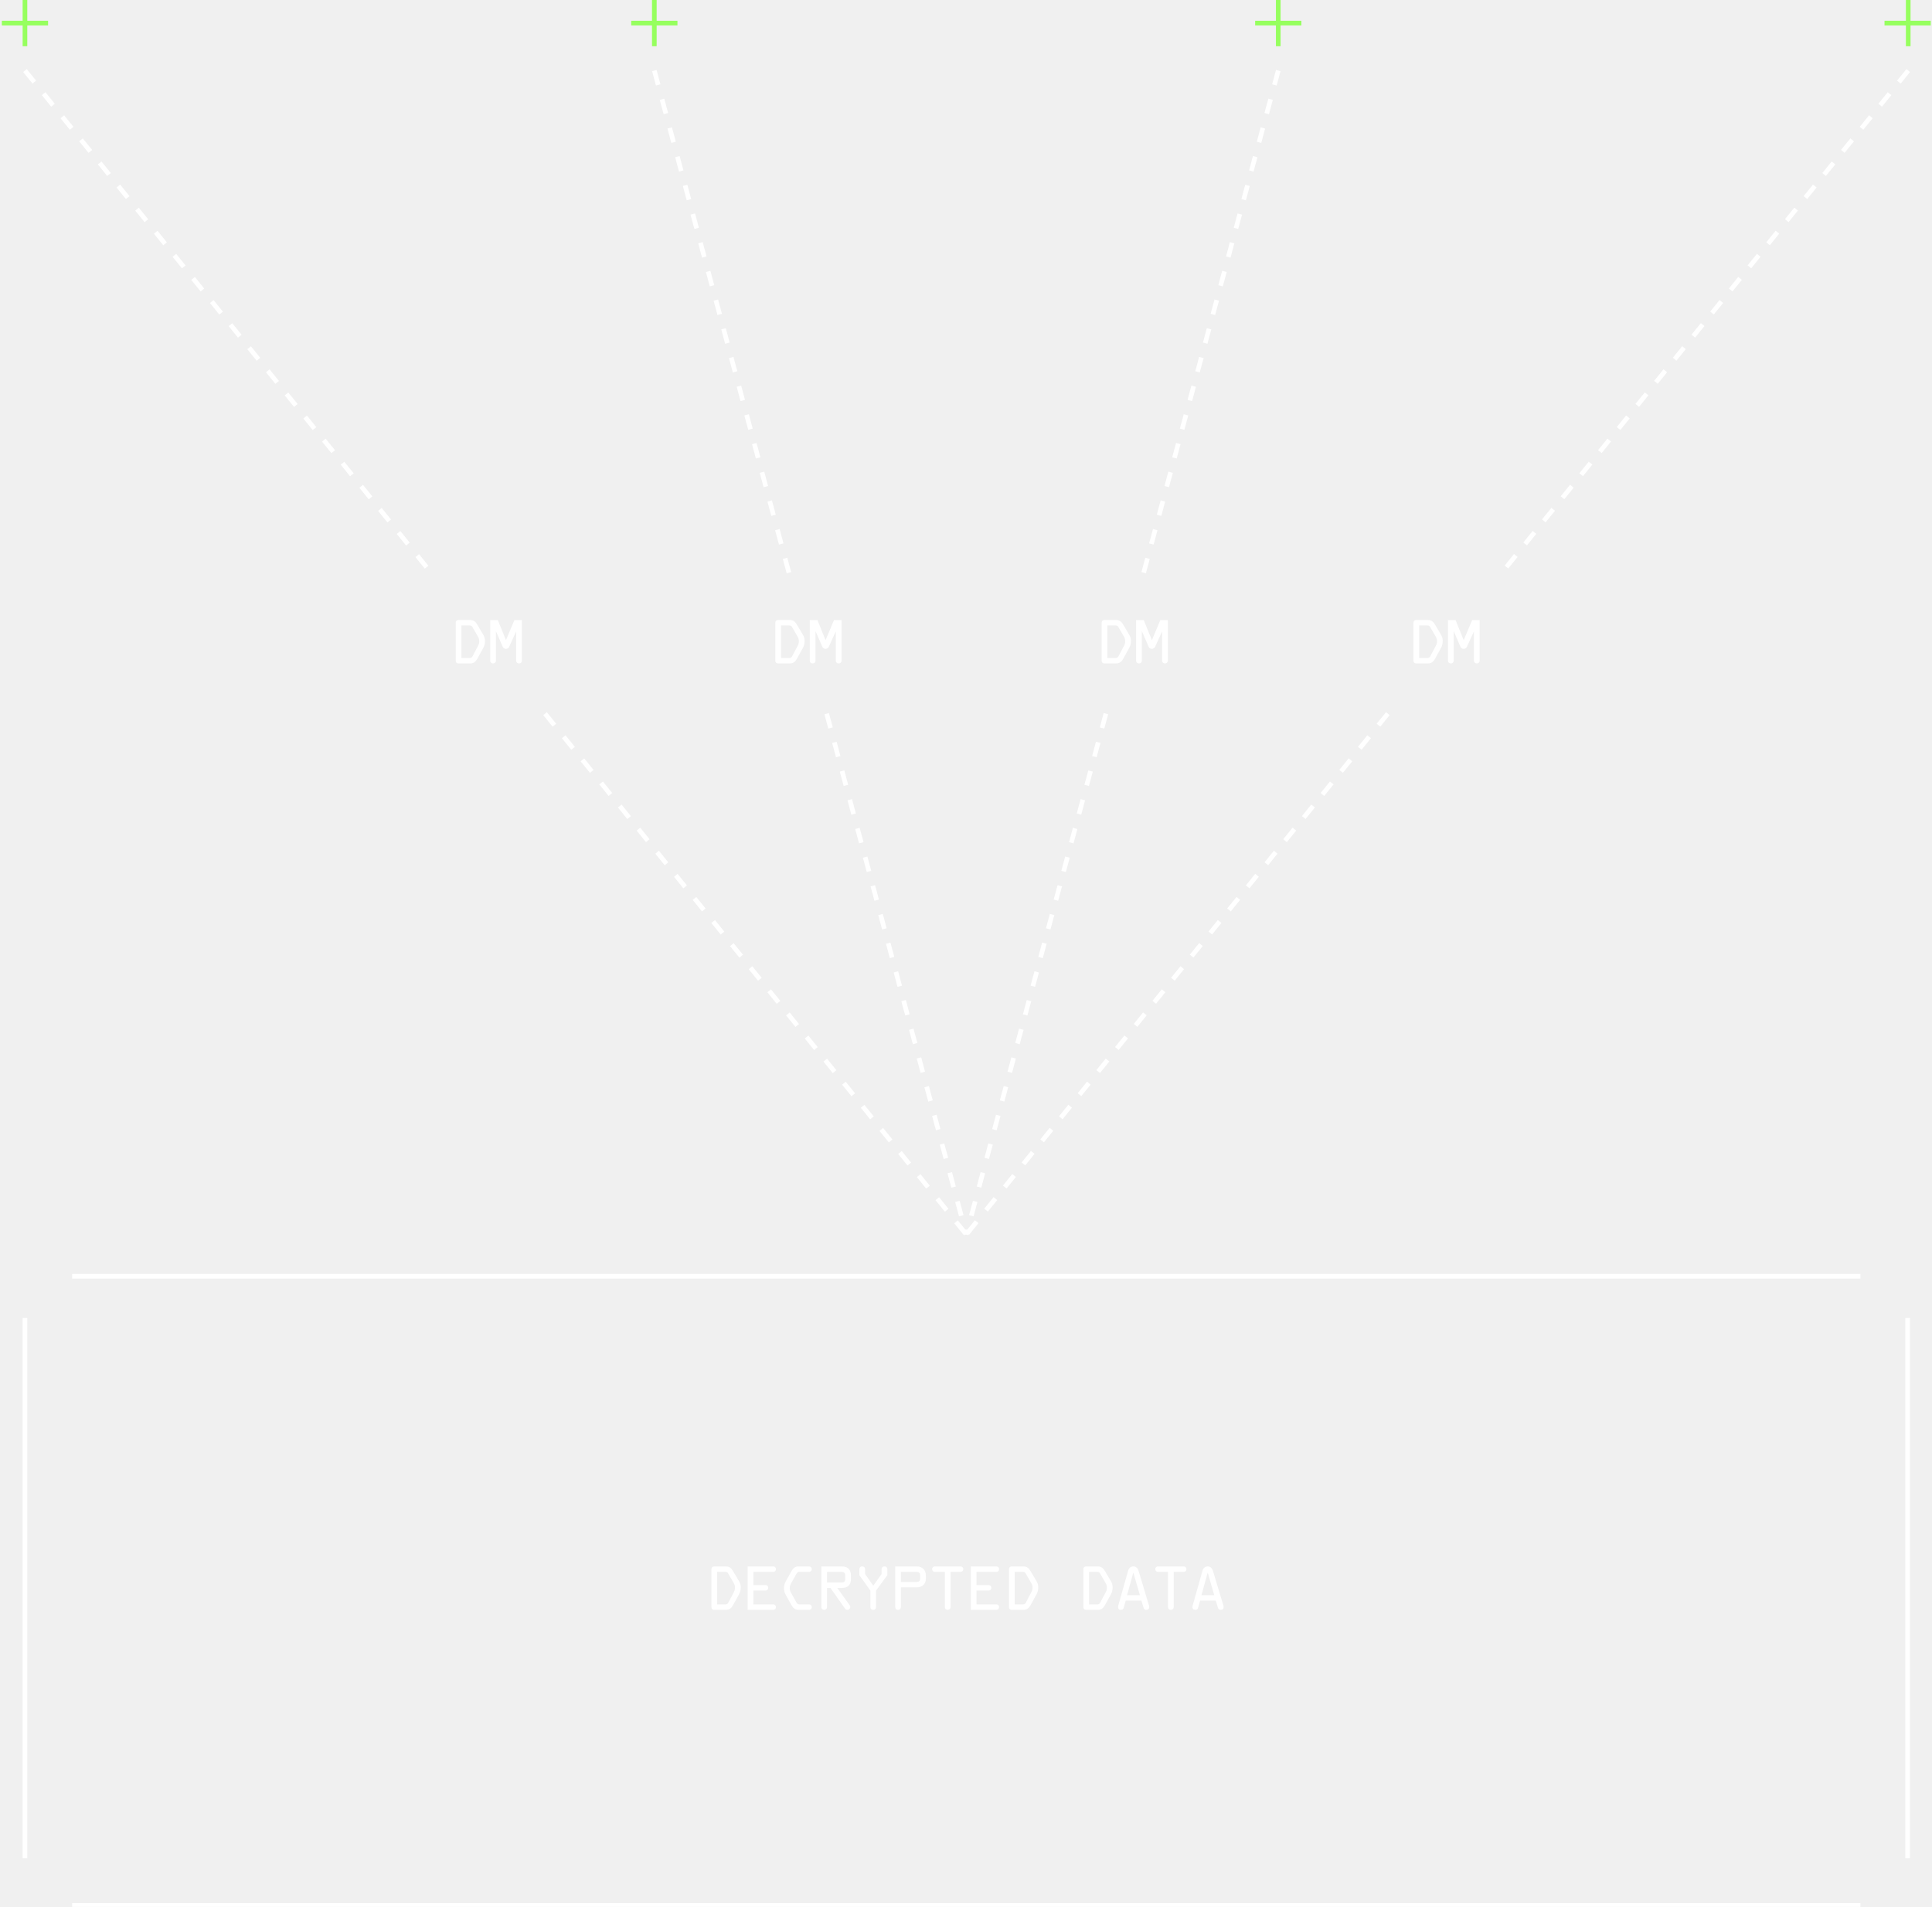
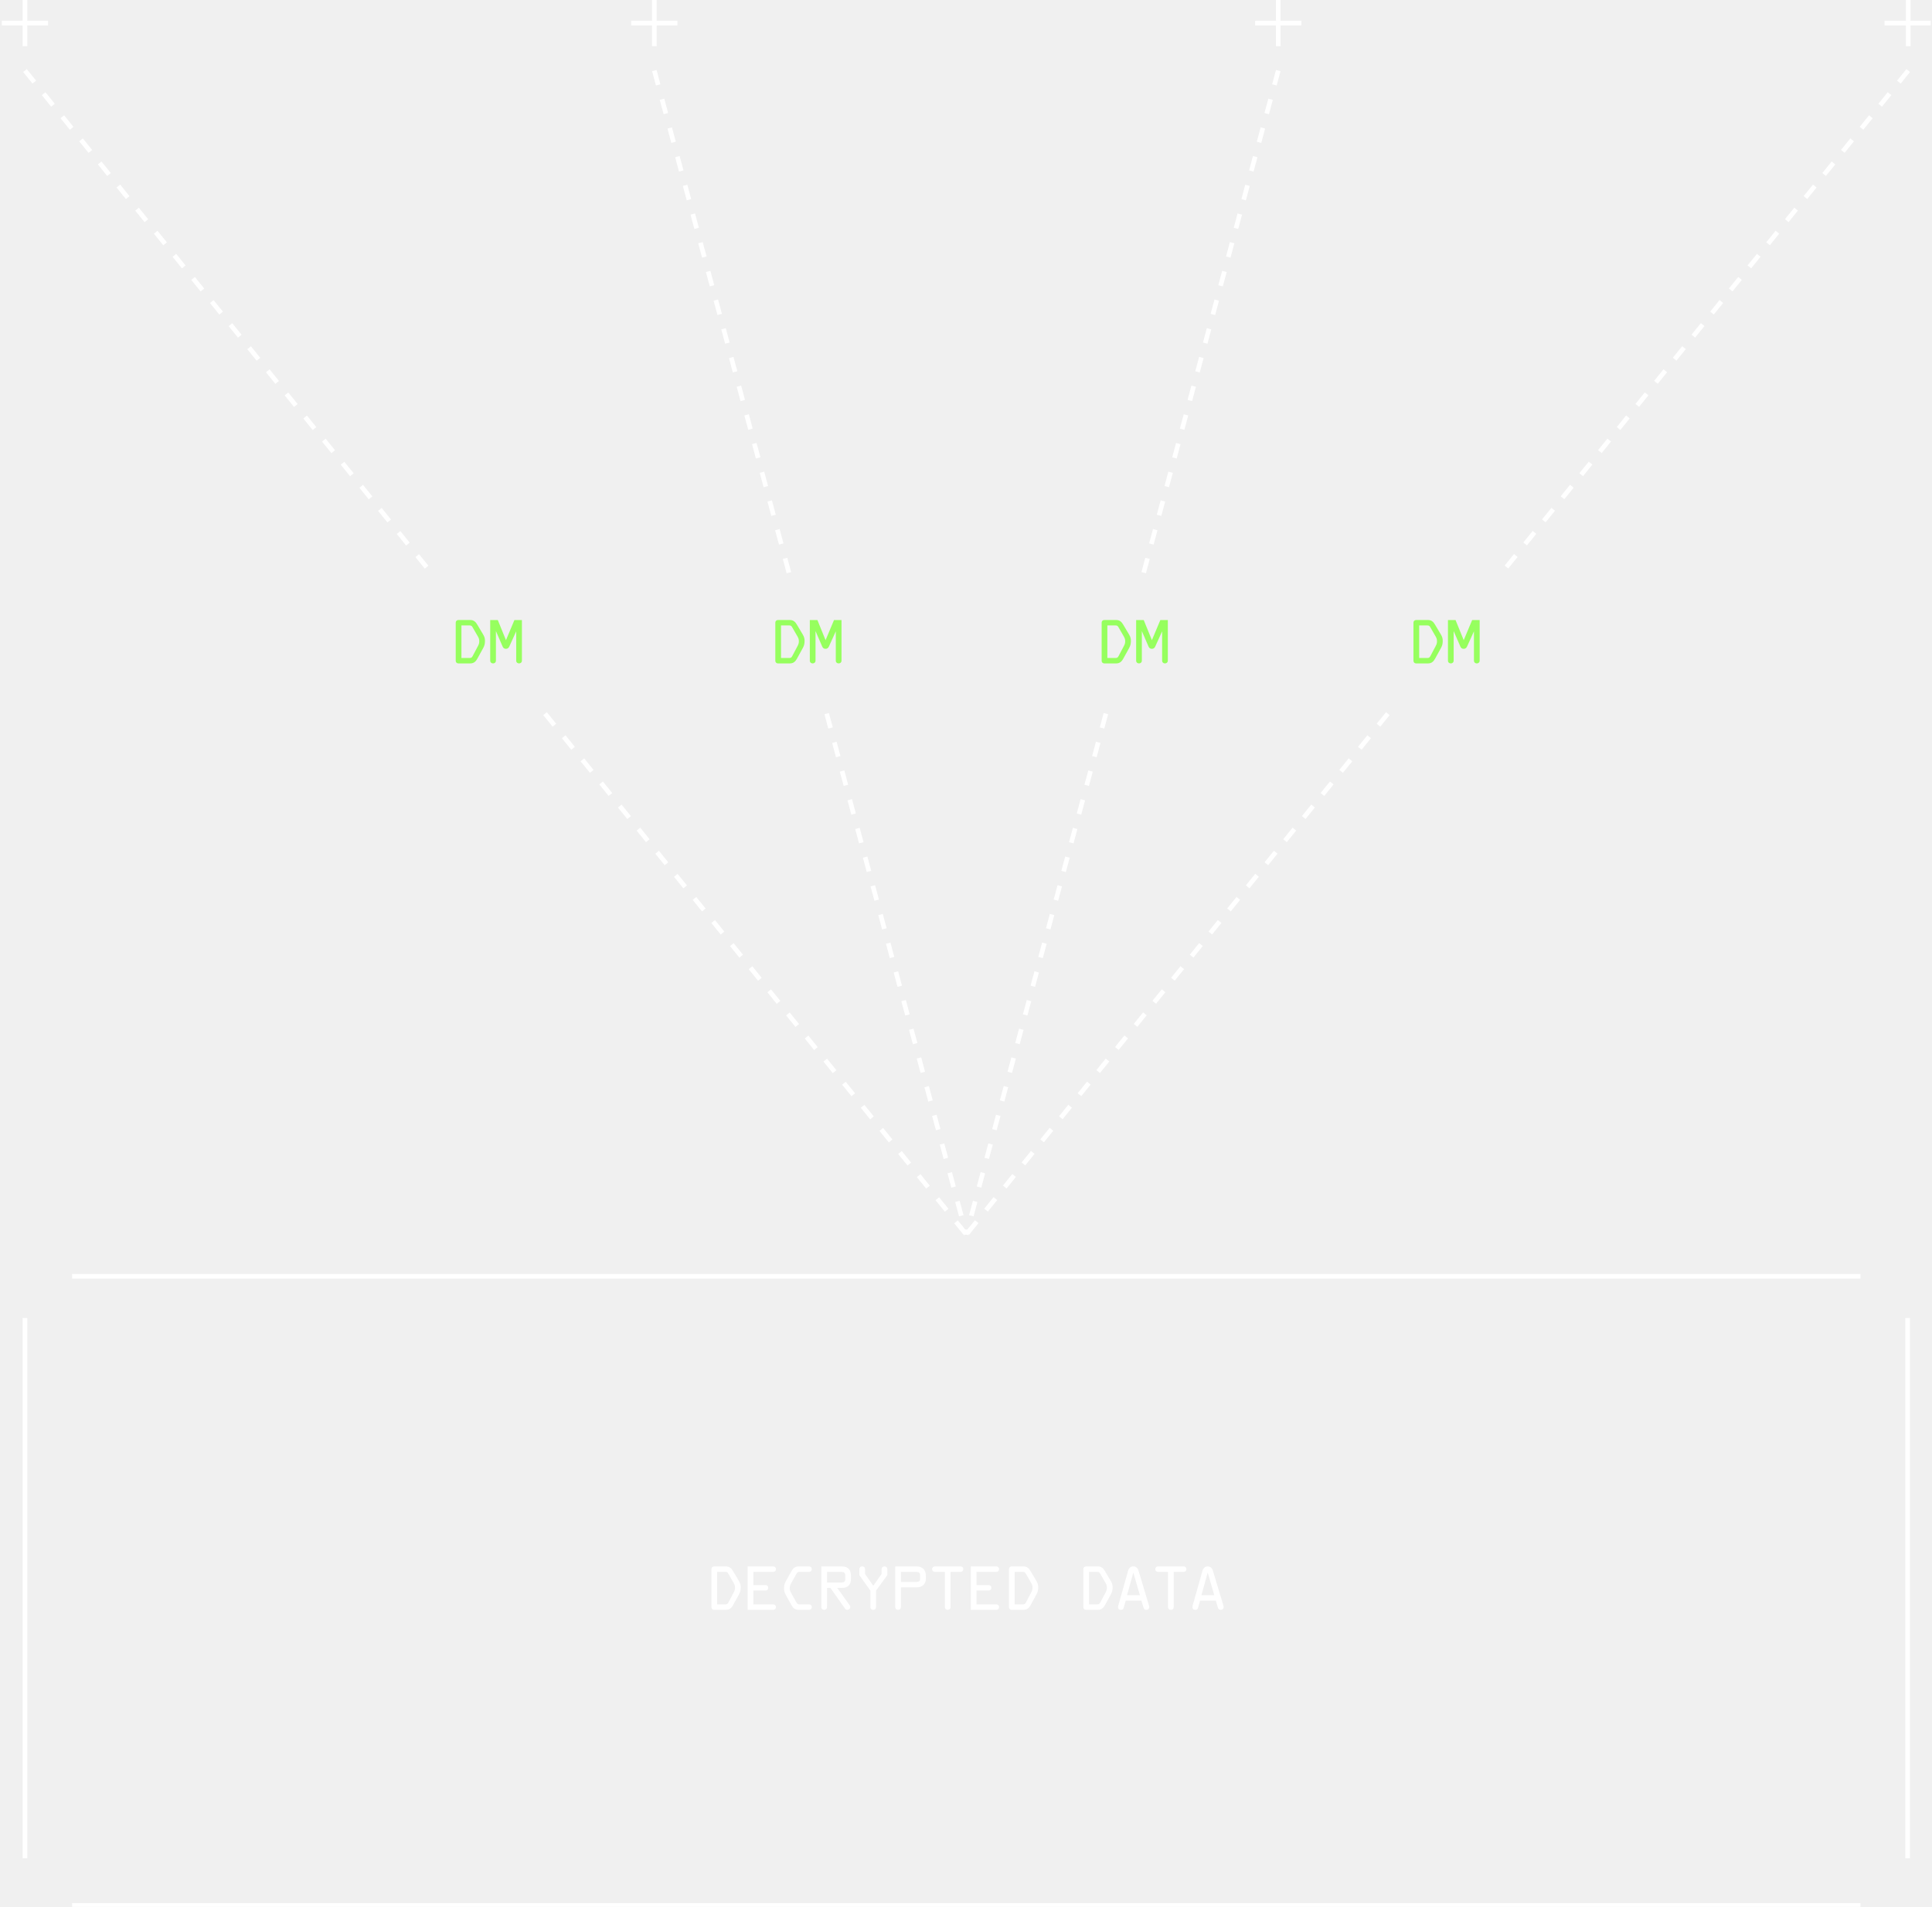
<svg xmlns="http://www.w3.org/2000/svg" width="623" height="615" viewBox="0 0 623 615" fill="none">
-   <g clip-path="url(#clip0_96_465)">
+   <g clip-path="url(#clip0_2047_701)">
    <path d="M8.048 425.065V599.304" stroke="white" stroke-width="1.5" />
-     <path d="M615.14 425.065V599.304" stroke="white" stroke-width="1.5" />
-     <path d="M8.048 14.904V0" stroke="#96FF5E" stroke-width="1.5" />
-     <path d="M15.503 7.451H0.596" stroke="#96FF5E" stroke-width="1.5" />
-     <path d="M210.998 14.904V0" stroke="#96FF5E" stroke-width="1.5" />
-     <path d="M218.453 7.451H203.545" stroke="#96FF5E" stroke-width="1.5" />
-     <path d="M412.191 14.904V0" stroke="#96FF5E" stroke-width="1.5" />
-     <path d="M419.646 7.451H404.739" stroke="#96FF5E" stroke-width="1.5" />
-     <path d="M615.332 14.904V0" stroke="#96FF5E" stroke-width="1.5" />
-     <path d="M622.596 7.451H607.688" stroke="#96FF5E" stroke-width="1.5" />
-     <path d="M599.926 411.611H23.265" stroke="white" stroke-width="1.5" />
-     <path d="M599.926 614.521H23.265" stroke="white" stroke-width="1.5" />
+     <path d="M615.141 425.065V599.304" stroke="white" stroke-width="1.5" />
+     <path d="M8.048 14.904V0" stroke="white" stroke-width="1.5" />
+     <path d="M15.503 7.451H0.596" stroke="white" stroke-width="1.5" />
+     <path d="M210.998 14.904V0" stroke="white" stroke-width="1.5" />
+     <path d="M218.453 7.451H203.545" stroke="white" stroke-width="1.5" />
+     <path d="M412.19 14.904V0" stroke="white" stroke-width="1.5" />
+     <path d="M419.646 7.451H404.738" stroke="white" stroke-width="1.5" />
+     <path d="M615.332 14.904V0" stroke="white" stroke-width="1.5" />
+     <path d="M622.596 7.451H607.688" stroke="white" stroke-width="1.5" />
+     <path d="M599.927 411.611H23.265" stroke="white" stroke-width="1.5" />
+     <path d="M599.927 614.521H23.265" stroke="white" stroke-width="1.5" />
    <path d="M175.756 230.158L311.596 398.149" stroke="white" stroke-width="1.5" stroke-dasharray="4.79 4.79" />
    <path d="M8.048 22.757L139.109 184.838" stroke="white" stroke-width="1.5" stroke-dasharray="4.79 4.79" />
    <path d="M266.577 230.158L311.596 398.149" stroke="white" stroke-width="1.5" stroke-dasharray="4.79 4.79" />
    <path d="M210.998 22.757L254.432 184.838" stroke="white" stroke-width="1.5" stroke-dasharray="4.79 4.79" />
    <path d="M356.615 230.158L311.596 398.149" stroke="white" stroke-width="1.5" stroke-dasharray="4.79 4.79" />
    <path d="M412.191 22.757L368.759 184.838" stroke="white" stroke-width="1.5" stroke-dasharray="4.79 4.79" />
    <path d="M447.522 230.158L311.596 398.149" stroke="white" stroke-width="1.5" stroke-dasharray="4.79 4.79" />
    <path d="M615.332 22.757L484.188 184.838" stroke="white" stroke-width="1.5" stroke-dasharray="4.79 4.79" />
-     <path d="M230.261 519.188C229.781 519.188 229.421 518.827 229.421 518.347V506.027C229.421 505.547 229.781 505.187 230.261 505.187H234.111C235.351 505.187 235.921 505.917 236.411 506.747L238.261 509.857C238.711 510.615 238.853 511.162 238.853 511.902C238.853 511.952 238.853 512.005 238.851 512.057C238.831 512.877 238.711 513.447 238.261 514.267L236.411 517.627C235.951 518.457 235.351 519.188 234.111 519.188H230.261ZM233.941 517.437C234.541 517.437 234.691 517.177 234.971 516.647L236.571 513.617C236.861 513.067 237.011 512.697 237.011 512.057C237.011 511.417 236.881 511.037 236.571 510.497L234.971 507.727C234.671 507.207 234.541 506.937 233.941 506.937H231.261V517.437H233.941ZM241.093 519.188V505.187H249.373C249.843 505.187 250.213 505.557 250.213 506.027V506.097C250.213 506.567 249.843 506.937 249.373 506.937H242.933V511.207H246.883C247.353 511.207 247.723 511.567 247.723 512.047V512.107C247.723 512.587 247.353 512.957 246.883 512.957H242.933V517.437H249.373C249.843 517.437 250.213 517.807 250.213 518.277V518.347C250.213 518.817 249.843 519.188 249.373 519.188H241.093ZM257.495 519.188C256.255 519.188 255.665 518.467 255.195 517.627L253.395 514.387C252.925 513.547 252.815 512.927 252.815 512.187C252.815 511.447 252.925 510.827 253.395 509.987L255.195 506.747C255.665 505.907 256.255 505.187 257.495 505.187H260.935C261.415 505.187 261.775 505.557 261.775 506.027V506.097C261.775 506.567 261.415 506.937 260.935 506.937H257.775C257.355 506.937 257.115 507.037 256.725 507.737L255.085 510.677C254.785 511.217 254.665 511.637 254.665 512.187C254.665 512.737 254.785 513.157 255.085 513.697L256.725 516.637C257.115 517.337 257.355 517.437 257.775 517.437H260.935C261.415 517.437 261.775 517.807 261.775 518.277V518.347C261.775 518.817 261.415 519.188 260.935 519.188H257.495ZM265.777 519.188C265.267 519.188 264.847 518.858 264.847 518.237V505.187H271.447C273.367 505.187 274.407 506.167 274.407 508.257V509.117C274.407 511.207 273.347 512.117 271.427 512.117H269.982L273.937 517.637C274.107 517.872 274.187 518.092 274.187 518.295C274.187 518.53 274.08 518.745 273.887 518.937C273.717 519.107 273.477 519.195 273.235 519.195C272.962 519.195 272.687 519.082 272.517 518.837L267.787 512.117H266.687V518.237C266.687 518.837 266.317 519.188 265.807 519.188H265.777ZM271.227 510.377C272.157 510.377 272.557 510.137 272.557 509.237V508.147C272.557 507.247 272.187 506.937 271.237 506.937H266.687V510.377H271.227ZM281.559 519.188C281.009 519.188 280.659 518.837 280.659 518.267V512.977L277.109 507.997V506.107C277.109 505.567 277.439 505.187 278.009 505.187H278.049C278.579 505.187 278.949 505.517 278.949 506.107V507.627L281.579 511.387H281.619L284.289 507.627V506.107C284.289 505.517 284.659 505.187 285.189 505.187H285.229C285.799 505.187 286.129 505.567 286.129 506.107V507.997L282.499 512.977V518.267C282.499 518.807 282.149 519.188 281.599 519.188H281.559ZM289.552 519.188C289.032 519.188 288.672 518.837 288.672 518.237V505.187H295.652C297.282 505.187 298.552 506.267 298.552 508.027V509.227C298.552 511.007 297.202 511.927 295.642 511.927H290.512V518.237C290.512 518.837 290.152 519.188 289.632 519.188H289.552ZM295.492 510.197C296.222 510.197 296.692 509.967 296.692 509.197V507.997C296.692 507.237 296.252 506.937 295.522 506.937H290.512V510.197H295.492ZM305.584 519.188C305.064 519.188 304.684 518.817 304.684 518.327V506.937H301.424C300.954 506.937 300.584 506.567 300.584 506.097V506.027C300.584 505.557 300.954 505.187 301.424 505.187H309.784C310.254 505.187 310.624 505.557 310.624 506.027V506.097C310.624 506.567 310.254 506.937 309.784 506.937H306.524V518.327C306.524 518.817 306.154 519.188 305.624 519.188H305.584ZM313.046 519.188V505.187H321.326C321.796 505.187 322.166 505.557 322.166 506.027V506.097C322.166 506.567 321.796 506.937 321.326 506.937H314.886V511.207H318.836C319.306 511.207 319.676 511.567 319.676 512.047V512.107C319.676 512.587 319.306 512.957 318.836 512.957H314.886V517.437H321.326C321.796 517.437 322.166 517.807 322.166 518.277V518.347C322.166 518.817 321.796 519.188 321.326 519.188H313.046ZM326.198 519.188C325.718 519.188 325.358 518.827 325.358 518.347V506.027C325.358 505.547 325.718 505.187 326.198 505.187H330.048C331.288 505.187 331.858 505.917 332.348 506.747L334.198 509.857C334.648 510.615 334.791 511.162 334.791 511.902C334.791 511.952 334.791 512.005 334.788 512.057C334.768 512.877 334.648 513.447 334.198 514.267L332.348 517.627C331.888 518.457 331.288 519.188 330.048 519.188H326.198ZM329.878 517.437C330.478 517.437 330.628 517.177 330.908 516.647L332.508 513.617C332.798 513.067 332.948 512.697 332.948 512.057C332.948 511.417 332.818 511.037 332.508 510.497L330.908 507.727C330.608 507.207 330.478 506.937 329.878 506.937H327.198V517.437H329.878ZM350.183 519.188C349.703 519.188 349.343 518.827 349.343 518.347V506.027C349.343 505.547 349.703 505.187 350.183 505.187H354.033C355.273 505.187 355.843 505.917 356.333 506.747L358.183 509.857C358.633 510.615 358.775 511.162 358.775 511.902C358.775 511.952 358.775 512.005 358.773 512.057C358.753 512.877 358.633 513.447 358.183 514.267L356.333 517.627C355.873 518.457 355.273 519.188 354.033 519.188H350.183ZM353.863 517.437C354.463 517.437 354.613 517.177 354.893 516.647L356.493 513.617C356.783 513.067 356.933 512.697 356.933 512.057C356.933 511.417 356.803 511.037 356.493 510.497L354.893 507.727C354.593 507.207 354.463 506.937 353.863 506.937H351.183V517.437H353.863ZM361.445 519.188C360.832 519.188 360.527 518.822 360.527 518.302C360.527 518.16 360.55 518.007 360.595 517.847L363.775 506.577C364.005 505.747 364.615 505.177 365.465 505.177C366.275 505.177 366.885 505.747 367.135 506.577L370.535 517.877C370.58 518.025 370.6 518.167 370.6 518.297C370.6 518.822 370.26 519.188 369.685 519.188H369.625C369.215 519.188 368.905 518.997 368.775 518.557L368.055 516.217H363.005L362.325 518.597C362.205 519.007 361.885 519.188 361.505 519.188H361.445ZM363.435 514.467H367.575L365.485 507.267H365.425L363.435 514.467ZM377.537 519.188C377.017 519.188 376.637 518.817 376.637 518.327V506.937H373.377C372.907 506.937 372.537 506.567 372.537 506.097V506.027C372.537 505.557 372.907 505.187 373.377 505.187H381.737C382.207 505.187 382.577 505.557 382.577 506.027V506.097C382.577 506.567 382.207 506.937 381.737 506.937H378.477V518.327C378.477 518.817 378.107 519.188 377.577 519.188H377.537ZM385.429 519.188C384.817 519.188 384.512 518.822 384.512 518.302C384.512 518.16 384.534 518.007 384.579 517.847L387.759 506.577C387.989 505.747 388.599 505.177 389.449 505.177C390.259 505.177 390.869 505.747 391.119 506.577L394.519 517.877C394.564 518.025 394.584 518.167 394.584 518.297C394.584 518.822 394.244 519.188 393.669 519.188H393.609C393.199 519.188 392.889 518.997 392.759 518.557L392.039 516.217H386.989L386.309 518.597C386.189 519.007 385.869 519.188 385.489 519.188H385.429ZM387.419 514.467H391.559L389.469 507.267H389.409L387.419 514.467Z" fill="white" />
-     <path d="M147.794 213.958C147.314 213.958 146.954 213.598 146.954 213.118V200.798C146.954 200.318 147.314 199.958 147.794 199.958H151.644C152.884 199.958 153.454 200.688 153.944 201.518L155.794 204.628C156.244 205.386 156.387 205.933 156.387 206.673C156.387 206.723 156.387 206.776 156.384 206.828C156.364 207.648 156.244 208.218 155.794 209.038L153.944 212.398C153.484 213.228 152.884 213.958 151.644 213.958H147.794ZM151.474 212.208C152.074 212.208 152.224 211.948 152.504 211.418L154.104 208.388C154.394 207.838 154.544 207.468 154.544 206.828C154.544 206.188 154.414 205.808 154.104 205.268L152.504 202.498C152.204 201.978 152.074 201.708 151.474 201.708H148.794V212.208H151.474ZM158.997 213.958C158.457 213.958 158.077 213.588 158.077 213.118V199.978H160.527L163.157 206.458L165.877 199.978H168.297V213.118C168.297 213.588 167.907 213.958 167.377 213.958C166.837 213.958 166.457 213.588 166.457 213.118V203.608L164.237 208.498C164.027 208.968 163.697 209.248 163.157 209.248C162.587 209.248 162.277 208.988 162.067 208.498L159.917 203.528V213.118C159.917 213.588 159.537 213.958 158.997 213.958Z" fill="white" />
-     <path d="M250.854 213.958C250.374 213.958 250.014 213.598 250.014 213.118V200.798C250.014 200.318 250.374 199.958 250.854 199.958H254.704C255.944 199.958 256.514 200.688 257.004 201.518L258.854 204.628C259.304 205.386 259.446 205.933 259.446 206.673C259.446 206.723 259.446 206.776 259.444 206.828C259.424 207.648 259.304 208.218 258.854 209.038L257.004 212.398C256.544 213.228 255.944 213.958 254.704 213.958H250.854ZM254.534 212.208C255.134 212.208 255.284 211.948 255.564 211.418L257.164 208.388C257.454 207.838 257.604 207.468 257.604 206.828C257.604 206.188 257.474 205.808 257.164 205.268L255.564 202.498C255.264 201.978 255.134 201.708 254.534 201.708H251.854V212.208H254.534ZM262.056 213.958C261.516 213.958 261.136 213.588 261.136 213.118V199.978H263.586L266.216 206.458L268.936 199.978H271.356V213.118C271.356 213.588 270.966 213.958 270.436 213.958C269.896 213.958 269.516 213.588 269.516 213.118V203.608L267.296 208.498C267.086 208.968 266.756 209.248 266.216 209.248C265.646 209.248 265.336 208.988 265.126 208.498L262.976 203.528V213.118C262.976 213.588 262.596 213.958 262.056 213.958Z" fill="white" />
-     <path d="M356.082 213.958C355.602 213.958 355.242 213.598 355.242 213.118V200.798C355.242 200.318 355.602 199.958 356.082 199.958H359.932C361.172 199.958 361.742 200.688 362.232 201.518L364.082 204.628C364.532 205.386 364.675 205.933 364.675 206.673C364.675 206.723 364.675 206.776 364.672 206.828C364.652 207.648 364.532 208.218 364.082 209.038L362.232 212.398C361.772 213.228 361.172 213.958 359.932 213.958H356.082ZM359.762 212.208C360.362 212.208 360.512 211.948 360.792 211.418L362.392 208.388C362.682 207.838 362.832 207.468 362.832 206.828C362.832 206.188 362.702 205.808 362.392 205.268L360.792 202.498C360.492 201.978 360.362 201.708 359.762 201.708H357.082V212.208H359.762ZM367.284 213.958C366.744 213.958 366.364 213.588 366.364 213.118V199.978H368.814L371.444 206.458L374.164 199.978H376.584V213.118C376.584 213.588 376.194 213.958 375.664 213.958C375.124 213.958 374.744 213.588 374.744 213.118V203.608L372.524 208.498C372.314 208.968 371.984 209.248 371.444 209.248C370.874 209.248 370.564 208.988 370.354 208.498L368.204 203.528V213.118C368.204 213.588 367.824 213.958 367.284 213.958Z" fill="white" />
-     <path d="M456.632 213.958C456.152 213.958 455.792 213.598 455.792 213.118V200.798C455.792 200.318 456.152 199.958 456.632 199.958H460.482C461.722 199.958 462.292 200.688 462.782 201.518L464.632 204.628C465.082 205.386 465.225 205.933 465.225 206.673C465.225 206.723 465.225 206.776 465.222 206.828C465.202 207.648 465.082 208.218 464.632 209.038L462.782 212.398C462.322 213.228 461.722 213.958 460.482 213.958H456.632ZM460.312 212.208C460.912 212.208 461.062 211.948 461.342 211.418L462.942 208.388C463.232 207.838 463.382 207.468 463.382 206.828C463.382 206.188 463.252 205.808 462.942 205.268L461.342 202.498C461.042 201.978 460.912 201.708 460.312 201.708H457.632V212.208H460.312ZM467.835 213.958C467.295 213.958 466.915 213.588 466.915 213.118V199.978H469.365L471.995 206.458L474.715 199.978H477.135V213.118C477.135 213.588 476.745 213.958 476.215 213.958C475.675 213.958 475.295 213.588 475.295 213.118V203.608L473.075 208.498C472.865 208.968 472.535 209.248 471.995 209.248C471.425 209.248 471.115 208.988 470.905 208.498L468.755 203.528V213.118C468.755 213.588 468.375 213.958 467.835 213.958Z" fill="white" />
+     <path d="M230.26 519.188C229.78 519.188 229.42 518.827 229.42 518.347V506.027C229.42 505.547 229.78 505.187 230.26 505.187H234.11C235.35 505.187 235.92 505.917 236.41 506.747L238.26 509.857C238.71 510.615 238.853 511.162 238.853 511.902C238.853 511.952 238.853 512.005 238.85 512.057C238.83 512.877 238.71 513.447 238.26 514.267L236.41 517.627C235.95 518.457 235.35 519.188 234.11 519.188H230.26ZM233.94 517.437C234.54 517.437 234.69 517.177 234.97 516.647L236.57 513.617C236.86 513.067 237.01 512.697 237.01 512.057C237.01 511.417 236.88 511.037 236.57 510.497L234.97 507.727C234.67 507.207 234.54 506.937 233.94 506.937H231.26V517.437H233.94ZM241.093 519.188V505.187H249.373C249.843 505.187 250.213 505.557 250.213 506.027V506.097C250.213 506.567 249.843 506.937 249.373 506.937H242.933V511.207H246.883C247.353 511.207 247.723 511.567 247.723 512.047V512.107C247.723 512.587 247.353 512.957 246.883 512.957H242.933V517.437H249.373C249.843 517.437 250.213 517.807 250.213 518.277V518.347C250.213 518.817 249.843 519.188 249.373 519.188H241.093ZM257.495 519.188C256.255 519.188 255.665 518.467 255.195 517.627L253.395 514.387C252.925 513.547 252.815 512.927 252.815 512.187C252.815 511.447 252.925 510.827 253.395 509.987L255.195 506.747C255.665 505.907 256.255 505.187 257.495 505.187H260.935C261.415 505.187 261.775 505.557 261.775 506.027V506.097C261.775 506.567 261.415 506.937 260.935 506.937H257.775C257.355 506.937 257.115 507.037 256.725 507.737L255.085 510.677C254.785 511.217 254.665 511.637 254.665 512.187C254.665 512.737 254.785 513.157 255.085 513.697L256.725 516.637C257.115 517.337 257.355 517.437 257.775 517.437H260.935C261.415 517.437 261.775 517.807 261.775 518.277V518.347C261.775 518.817 261.415 519.188 260.935 519.188H257.495ZM265.777 519.188C265.267 519.188 264.847 518.858 264.847 518.237V505.187H271.447C273.367 505.187 274.407 506.167 274.407 508.257V509.117C274.407 511.207 273.347 512.117 271.427 512.117H269.982L273.937 517.637C274.107 517.872 274.187 518.092 274.187 518.295C274.187 518.53 274.079 518.745 273.887 518.937C273.717 519.107 273.477 519.195 273.234 519.195C272.962 519.195 272.687 519.082 272.517 518.837L267.787 512.117H266.687V518.237C266.687 518.837 266.317 519.188 265.807 519.188H265.777ZM271.227 510.377C272.157 510.377 272.557 510.137 272.557 509.237V508.147C272.557 507.247 272.187 506.937 271.237 506.937H266.687V510.377H271.227ZM281.559 519.188C281.009 519.188 280.659 518.837 280.659 518.267V512.977L277.109 507.997V506.107C277.109 505.567 277.439 505.187 278.009 505.187H278.049C278.579 505.187 278.949 505.517 278.949 506.107V507.627L281.579 511.387H281.619L284.289 507.627V506.107C284.289 505.517 284.659 505.187 285.189 505.187H285.229C285.799 505.187 286.129 505.567 286.129 506.107V507.997L282.499 512.977V518.267C282.499 518.807 282.149 519.188 281.599 519.188H281.559ZM289.551 519.188C289.031 519.188 288.671 518.837 288.671 518.237V505.187H295.651C297.281 505.187 298.551 506.267 298.551 508.027V509.227C298.551 511.007 297.201 511.927 295.641 511.927H290.511V518.237C290.511 518.837 290.151 519.188 289.631 519.188H289.551ZM295.491 510.197C296.221 510.197 296.691 509.967 296.691 509.197V507.997C296.691 507.237 296.251 506.937 295.521 506.937H290.511V510.197H295.491ZM305.584 519.188C305.064 519.188 304.684 518.817 304.684 518.327V506.937H301.424C300.954 506.937 300.584 506.567 300.584 506.097V506.027C300.584 505.557 300.954 505.187 301.424 505.187H309.784C310.254 505.187 310.624 505.557 310.624 506.027V506.097C310.624 506.567 310.254 506.937 309.784 506.937H306.524V518.327C306.524 518.817 306.154 519.188 305.624 519.188H305.584ZM313.046 519.188V505.187H321.326C321.796 505.187 322.166 505.557 322.166 506.027V506.097C322.166 506.567 321.796 506.937 321.326 506.937H314.886V511.207H318.836C319.306 511.207 319.676 511.567 319.676 512.047V512.107C319.676 512.587 319.306 512.957 318.836 512.957H314.886V517.437H321.326C321.796 517.437 322.166 517.807 322.166 518.277V518.347C322.166 518.817 321.796 519.188 321.326 519.188H313.046ZM326.198 519.188C325.718 519.188 325.358 518.827 325.358 518.347V506.027C325.358 505.547 325.718 505.187 326.198 505.187H330.048C331.288 505.187 331.858 505.917 332.348 506.747L334.198 509.857C334.648 510.615 334.79 511.162 334.79 511.902C334.79 511.952 334.79 512.005 334.788 512.057C334.768 512.877 334.648 513.447 334.198 514.267L332.348 517.627C331.888 518.457 331.288 519.188 330.048 519.188H326.198ZM329.878 517.437C330.478 517.437 330.628 517.177 330.908 516.647L332.508 513.617C332.798 513.067 332.948 512.697 332.948 512.057C332.948 511.417 332.818 511.037 332.508 510.497L330.908 507.727C330.608 507.207 330.478 506.937 329.878 506.937H327.198V517.437H329.878ZM350.182 519.188C349.702 519.188 349.342 518.827 349.342 518.347V506.027C349.342 505.547 349.702 505.187 350.182 505.187H354.032C355.272 505.187 355.842 505.917 356.332 506.747L358.182 509.857C358.632 510.615 358.775 511.162 358.775 511.902C358.775 511.952 358.775 512.005 358.772 512.057C358.752 512.877 358.632 513.447 358.182 514.267L356.332 517.627C355.872 518.457 355.272 519.188 354.032 519.188H350.182ZM353.862 517.437C354.462 517.437 354.612 517.177 354.892 516.647L356.492 513.617C356.782 513.067 356.932 512.697 356.932 512.057C356.932 511.417 356.802 511.037 356.492 510.497L354.892 507.727C354.592 507.207 354.462 506.937 353.862 506.937H351.182V517.437H353.862ZM361.444 519.188C360.832 519.188 360.527 518.822 360.527 518.302C360.527 518.16 360.549 518.007 360.594 517.847L363.774 506.577C364.004 505.747 364.614 505.177 365.464 505.177C366.274 505.177 366.884 505.747 367.134 506.577L370.534 517.877C370.579 518.025 370.599 518.167 370.599 518.297C370.599 518.822 370.259 519.188 369.684 519.188H369.624C369.214 519.188 368.904 518.997 368.774 518.557L368.054 516.217H363.004L362.324 518.597C362.204 519.007 361.884 519.188 361.504 519.188H361.444ZM363.434 514.467H367.574L365.484 507.267H365.424L363.434 514.467ZM377.537 519.188C377.017 519.188 376.637 518.817 376.637 518.327V506.937H373.377C372.907 506.937 372.537 506.567 372.537 506.097V506.027C372.537 505.557 372.907 505.187 373.377 505.187H381.737C382.207 505.187 382.577 505.557 382.577 506.027V506.097C382.577 506.567 382.207 506.937 381.737 506.937H378.477V518.327C378.477 518.817 378.107 519.188 377.577 519.188H377.537ZM385.429 519.188C384.816 519.188 384.511 518.822 384.511 518.302C384.511 518.16 384.534 518.007 384.579 517.847L387.759 506.577C387.989 505.747 388.599 505.177 389.449 505.177C390.259 505.177 390.869 505.747 391.119 506.577L394.519 517.877C394.564 518.025 394.584 518.167 394.584 518.297C394.584 518.822 394.244 519.188 393.669 519.188H393.609C393.199 519.188 392.889 518.997 392.759 518.557L392.039 516.217H386.989L386.309 518.597C386.189 519.007 385.869 519.188 385.489 519.188H385.429ZM387.419 514.467H391.559L389.469 507.267H389.409L387.419 514.467Z" fill="white" />
+     <path d="M147.795 213.958C147.315 213.958 146.955 213.598 146.955 213.118V200.798C146.955 200.318 147.315 199.958 147.795 199.958H151.645C152.885 199.958 153.455 200.688 153.945 201.518L155.795 204.628C156.245 205.386 156.387 205.933 156.387 206.673C156.387 206.723 156.387 206.776 156.385 206.828C156.365 207.648 156.245 208.218 155.795 209.038L153.945 212.398C153.485 213.228 152.885 213.958 151.645 213.958H147.795ZM151.475 212.208C152.075 212.208 152.225 211.948 152.505 211.418L154.105 208.388C154.395 207.838 154.545 207.468 154.545 206.828C154.545 206.188 154.415 205.808 154.105 205.268L152.505 202.498C152.205 201.978 152.075 201.708 151.475 201.708H148.795V212.208H151.475ZM158.997 213.958C158.457 213.958 158.077 213.588 158.077 213.118V199.978H160.527L163.157 206.458L165.877 199.978H168.297V213.118C168.297 213.588 167.907 213.958 167.377 213.958C166.837 213.958 166.457 213.588 166.457 213.118V203.608L164.237 208.498C164.027 208.968 163.697 209.248 163.157 209.248C162.587 209.248 162.277 208.988 162.067 208.498L159.917 203.528V213.118C159.917 213.588 159.537 213.958 158.997 213.958Z" fill="#96FF5E" />
+     <path d="M250.854 213.958C250.374 213.958 250.014 213.598 250.014 213.118V200.798C250.014 200.318 250.374 199.958 250.854 199.958H254.704C255.944 199.958 256.514 200.688 257.004 201.518L258.854 204.628C259.304 205.386 259.447 205.933 259.447 206.673C259.447 206.723 259.447 206.776 259.444 206.828C259.424 207.648 259.304 208.218 258.854 209.038L257.004 212.398C256.544 213.228 255.944 213.958 254.704 213.958H250.854ZM254.534 212.208C255.134 212.208 255.284 211.948 255.564 211.418L257.164 208.388C257.454 207.838 257.604 207.468 257.604 206.828C257.604 206.188 257.474 205.808 257.164 205.268L255.564 202.498C255.264 201.978 255.134 201.708 254.534 201.708H251.854V212.208H254.534ZM262.056 213.958C261.516 213.958 261.136 213.588 261.136 213.118V199.978H263.586L266.216 206.458L268.936 199.978H271.356V213.118C271.356 213.588 270.966 213.958 270.436 213.958C269.896 213.958 269.516 213.588 269.516 213.118V203.608L267.296 208.498C267.086 208.968 266.756 209.248 266.216 209.248C265.646 209.248 265.336 208.988 265.126 208.498L262.976 203.528V213.118C262.976 213.588 262.596 213.958 262.056 213.958Z" fill="#96FF5E" />
+     <path d="M356.082 213.958C355.602 213.958 355.242 213.598 355.242 213.118V200.798C355.242 200.318 355.602 199.958 356.082 199.958H359.932C361.172 199.958 361.742 200.688 362.232 201.518L364.082 204.628C364.532 205.386 364.675 205.933 364.675 206.673C364.675 206.723 364.675 206.776 364.672 206.828C364.652 207.648 364.532 208.218 364.082 209.038L362.232 212.398C361.772 213.228 361.172 213.958 359.932 213.958H356.082ZM359.762 212.208C360.362 212.208 360.512 211.948 360.792 211.418L362.392 208.388C362.682 207.838 362.832 207.468 362.832 206.828C362.832 206.188 362.702 205.808 362.392 205.268L360.792 202.498C360.492 201.978 360.362 201.708 359.762 201.708H357.082V212.208H359.762ZM367.284 213.958C366.744 213.958 366.364 213.588 366.364 213.118V199.978H368.814L371.444 206.458L374.164 199.978H376.584V213.118C376.584 213.588 376.194 213.958 375.664 213.958C375.124 213.958 374.744 213.588 374.744 213.118V203.608L372.524 208.498C372.314 208.968 371.984 209.248 371.444 209.248C370.874 209.248 370.564 208.988 370.354 208.498L368.204 203.528V213.118C368.204 213.588 367.824 213.958 367.284 213.958Z" fill="#96FF5E" />
+     <path d="M456.632 213.958C456.152 213.958 455.792 213.598 455.792 213.118V200.798C455.792 200.318 456.152 199.958 456.632 199.958H460.482C461.722 199.958 462.292 200.688 462.782 201.518L464.632 204.628C465.082 205.386 465.225 205.933 465.225 206.673C465.225 206.723 465.225 206.776 465.222 206.828C465.202 207.648 465.082 208.218 464.632 209.038L462.782 212.398C462.322 213.228 461.722 213.958 460.482 213.958H456.632ZM460.312 212.208C460.912 212.208 461.062 211.948 461.342 211.418L462.942 208.388C463.232 207.838 463.382 207.468 463.382 206.828C463.382 206.188 463.252 205.808 462.942 205.268L461.342 202.498C461.042 201.978 460.912 201.708 460.312 201.708H457.632V212.208H460.312ZM467.835 213.958C467.295 213.958 466.915 213.588 466.915 213.118V199.978H469.365L471.995 206.458L474.715 199.978H477.135V213.118C477.135 213.588 476.745 213.958 476.215 213.958C475.675 213.958 475.295 213.588 475.295 213.118V203.608L473.075 208.498C472.865 208.968 472.535 209.248 471.995 209.248C471.425 209.248 471.115 208.988 470.905 208.498L468.755 203.528V213.118C468.755 213.588 468.375 213.958 467.835 213.958Z" fill="#96FF5E" />
  </g>
  <defs>
-     <clipPath id="clip0_96_465">
+     <clipPath id="clip0_2047_701">
      <rect width="622" height="615" fill="white" transform="translate(0.595703)" />
    </clipPath>
  </defs>
</svg>
